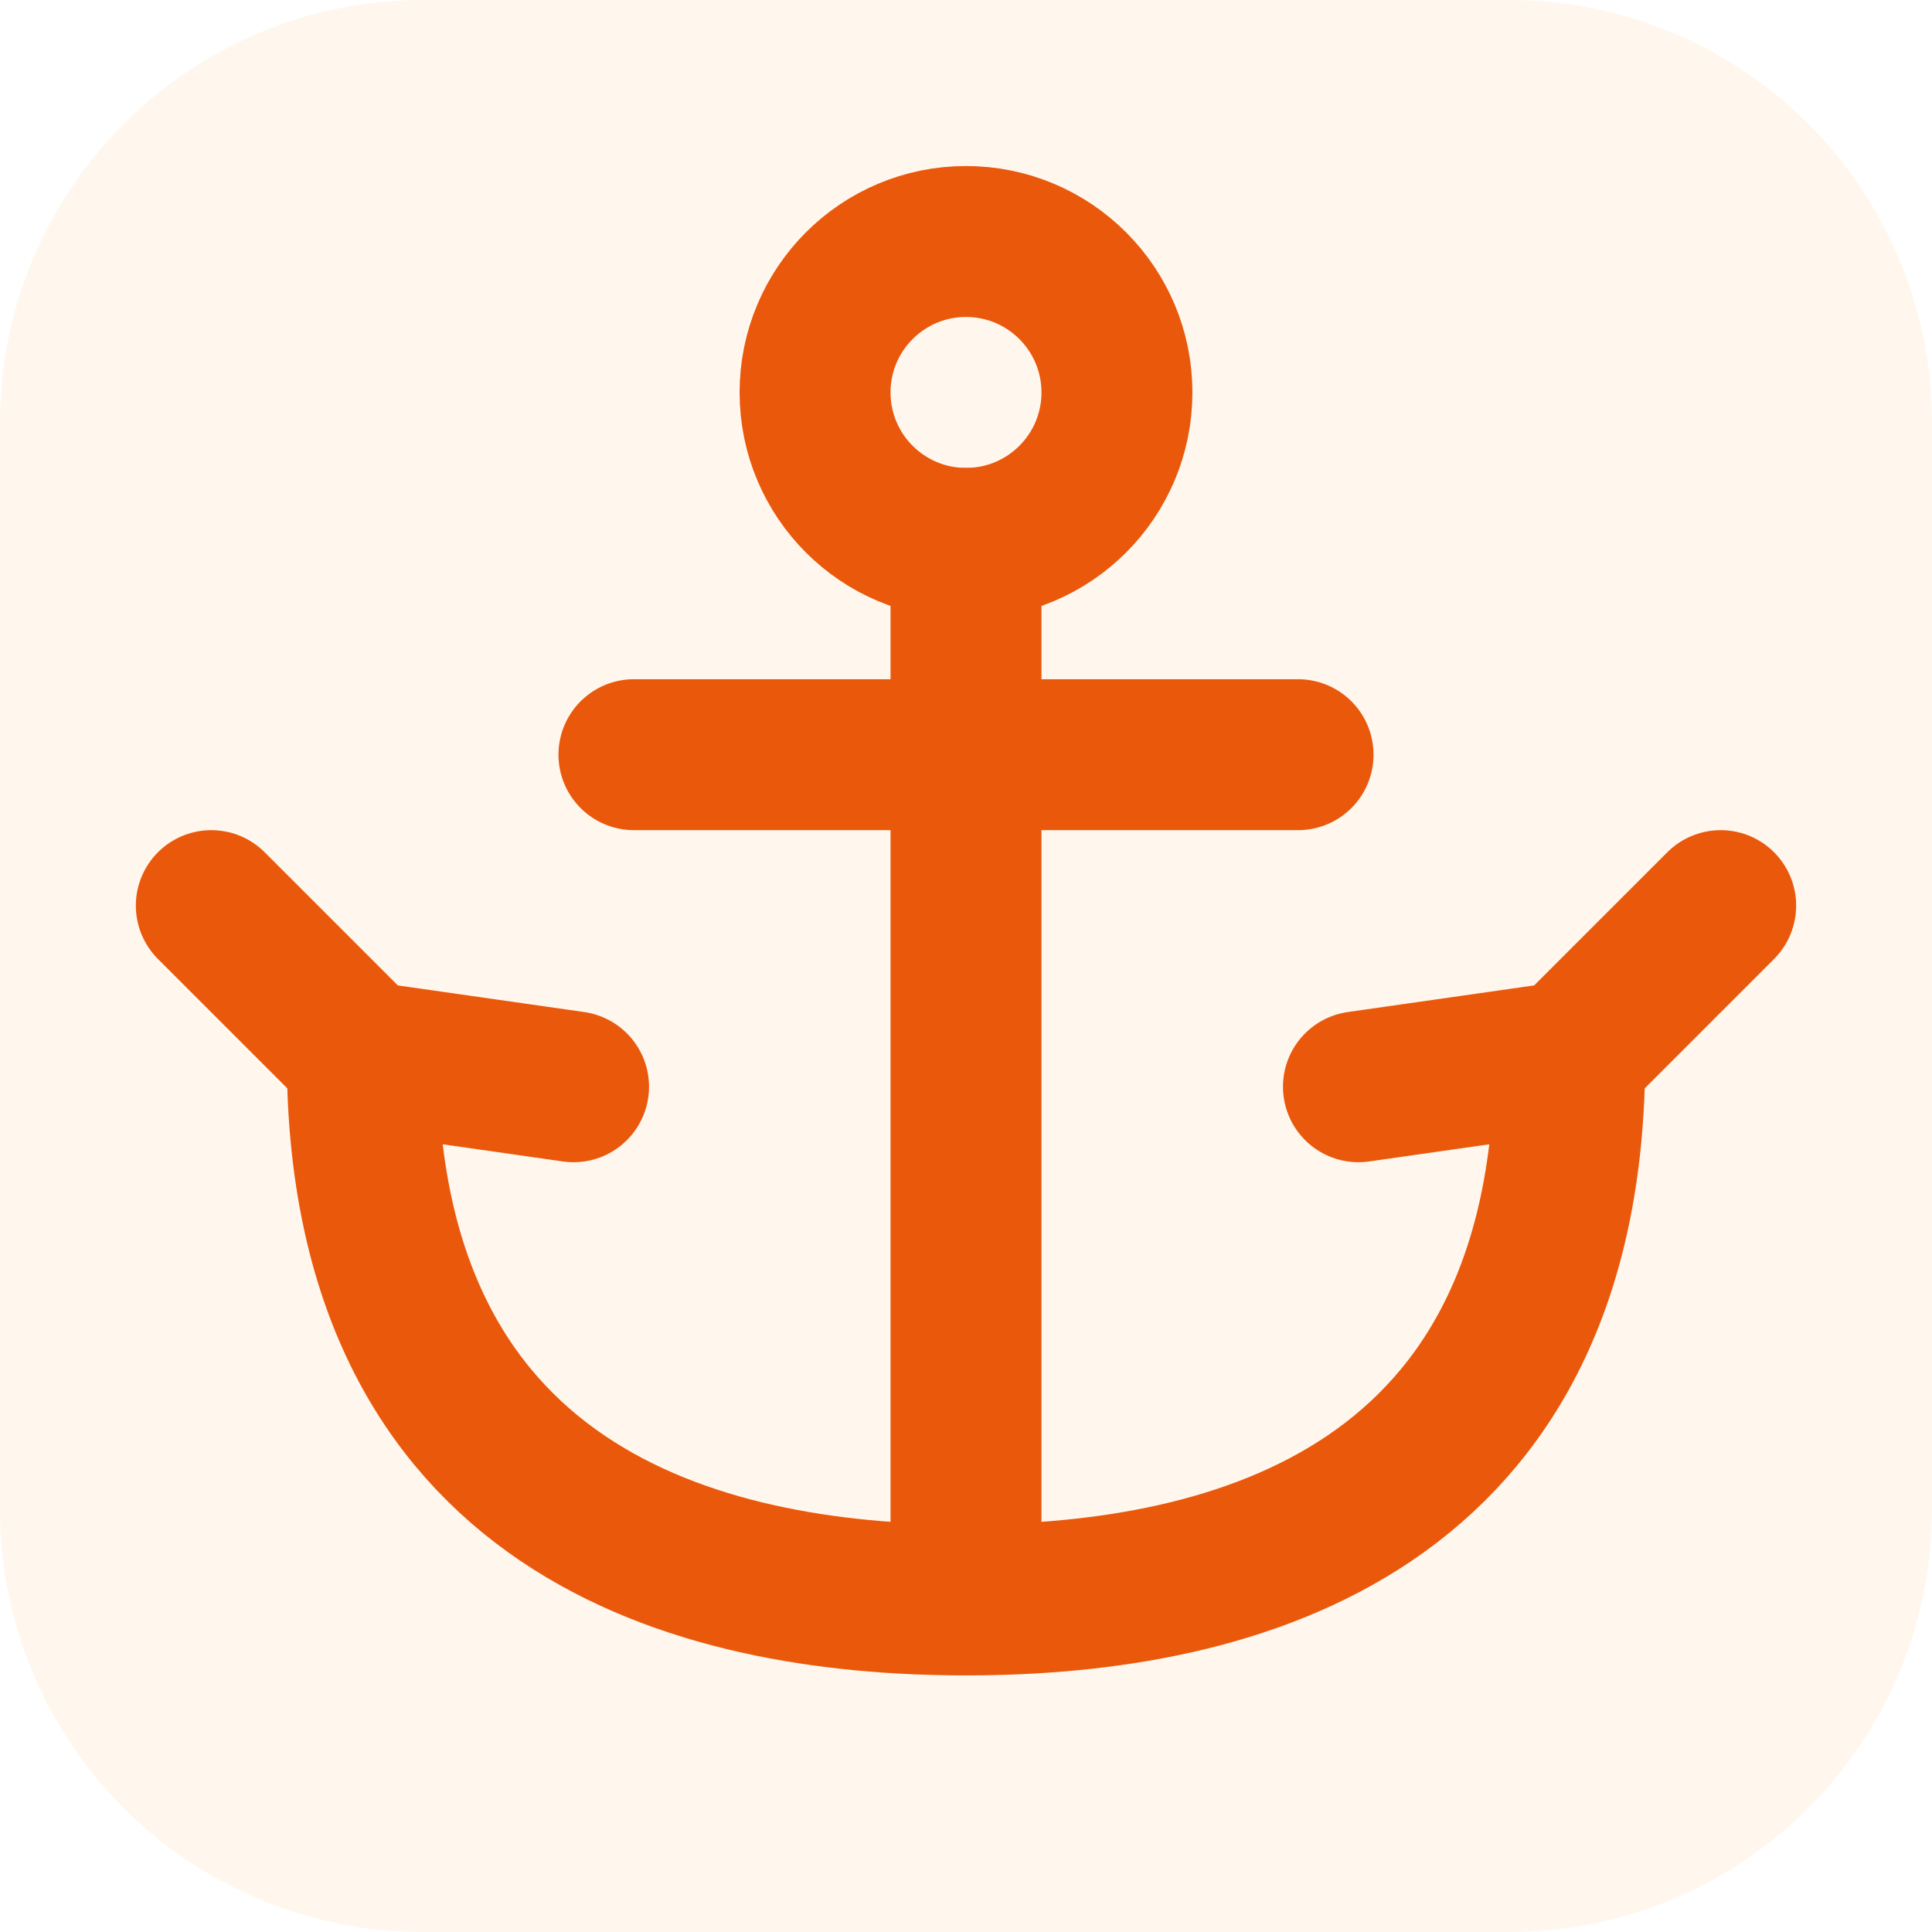
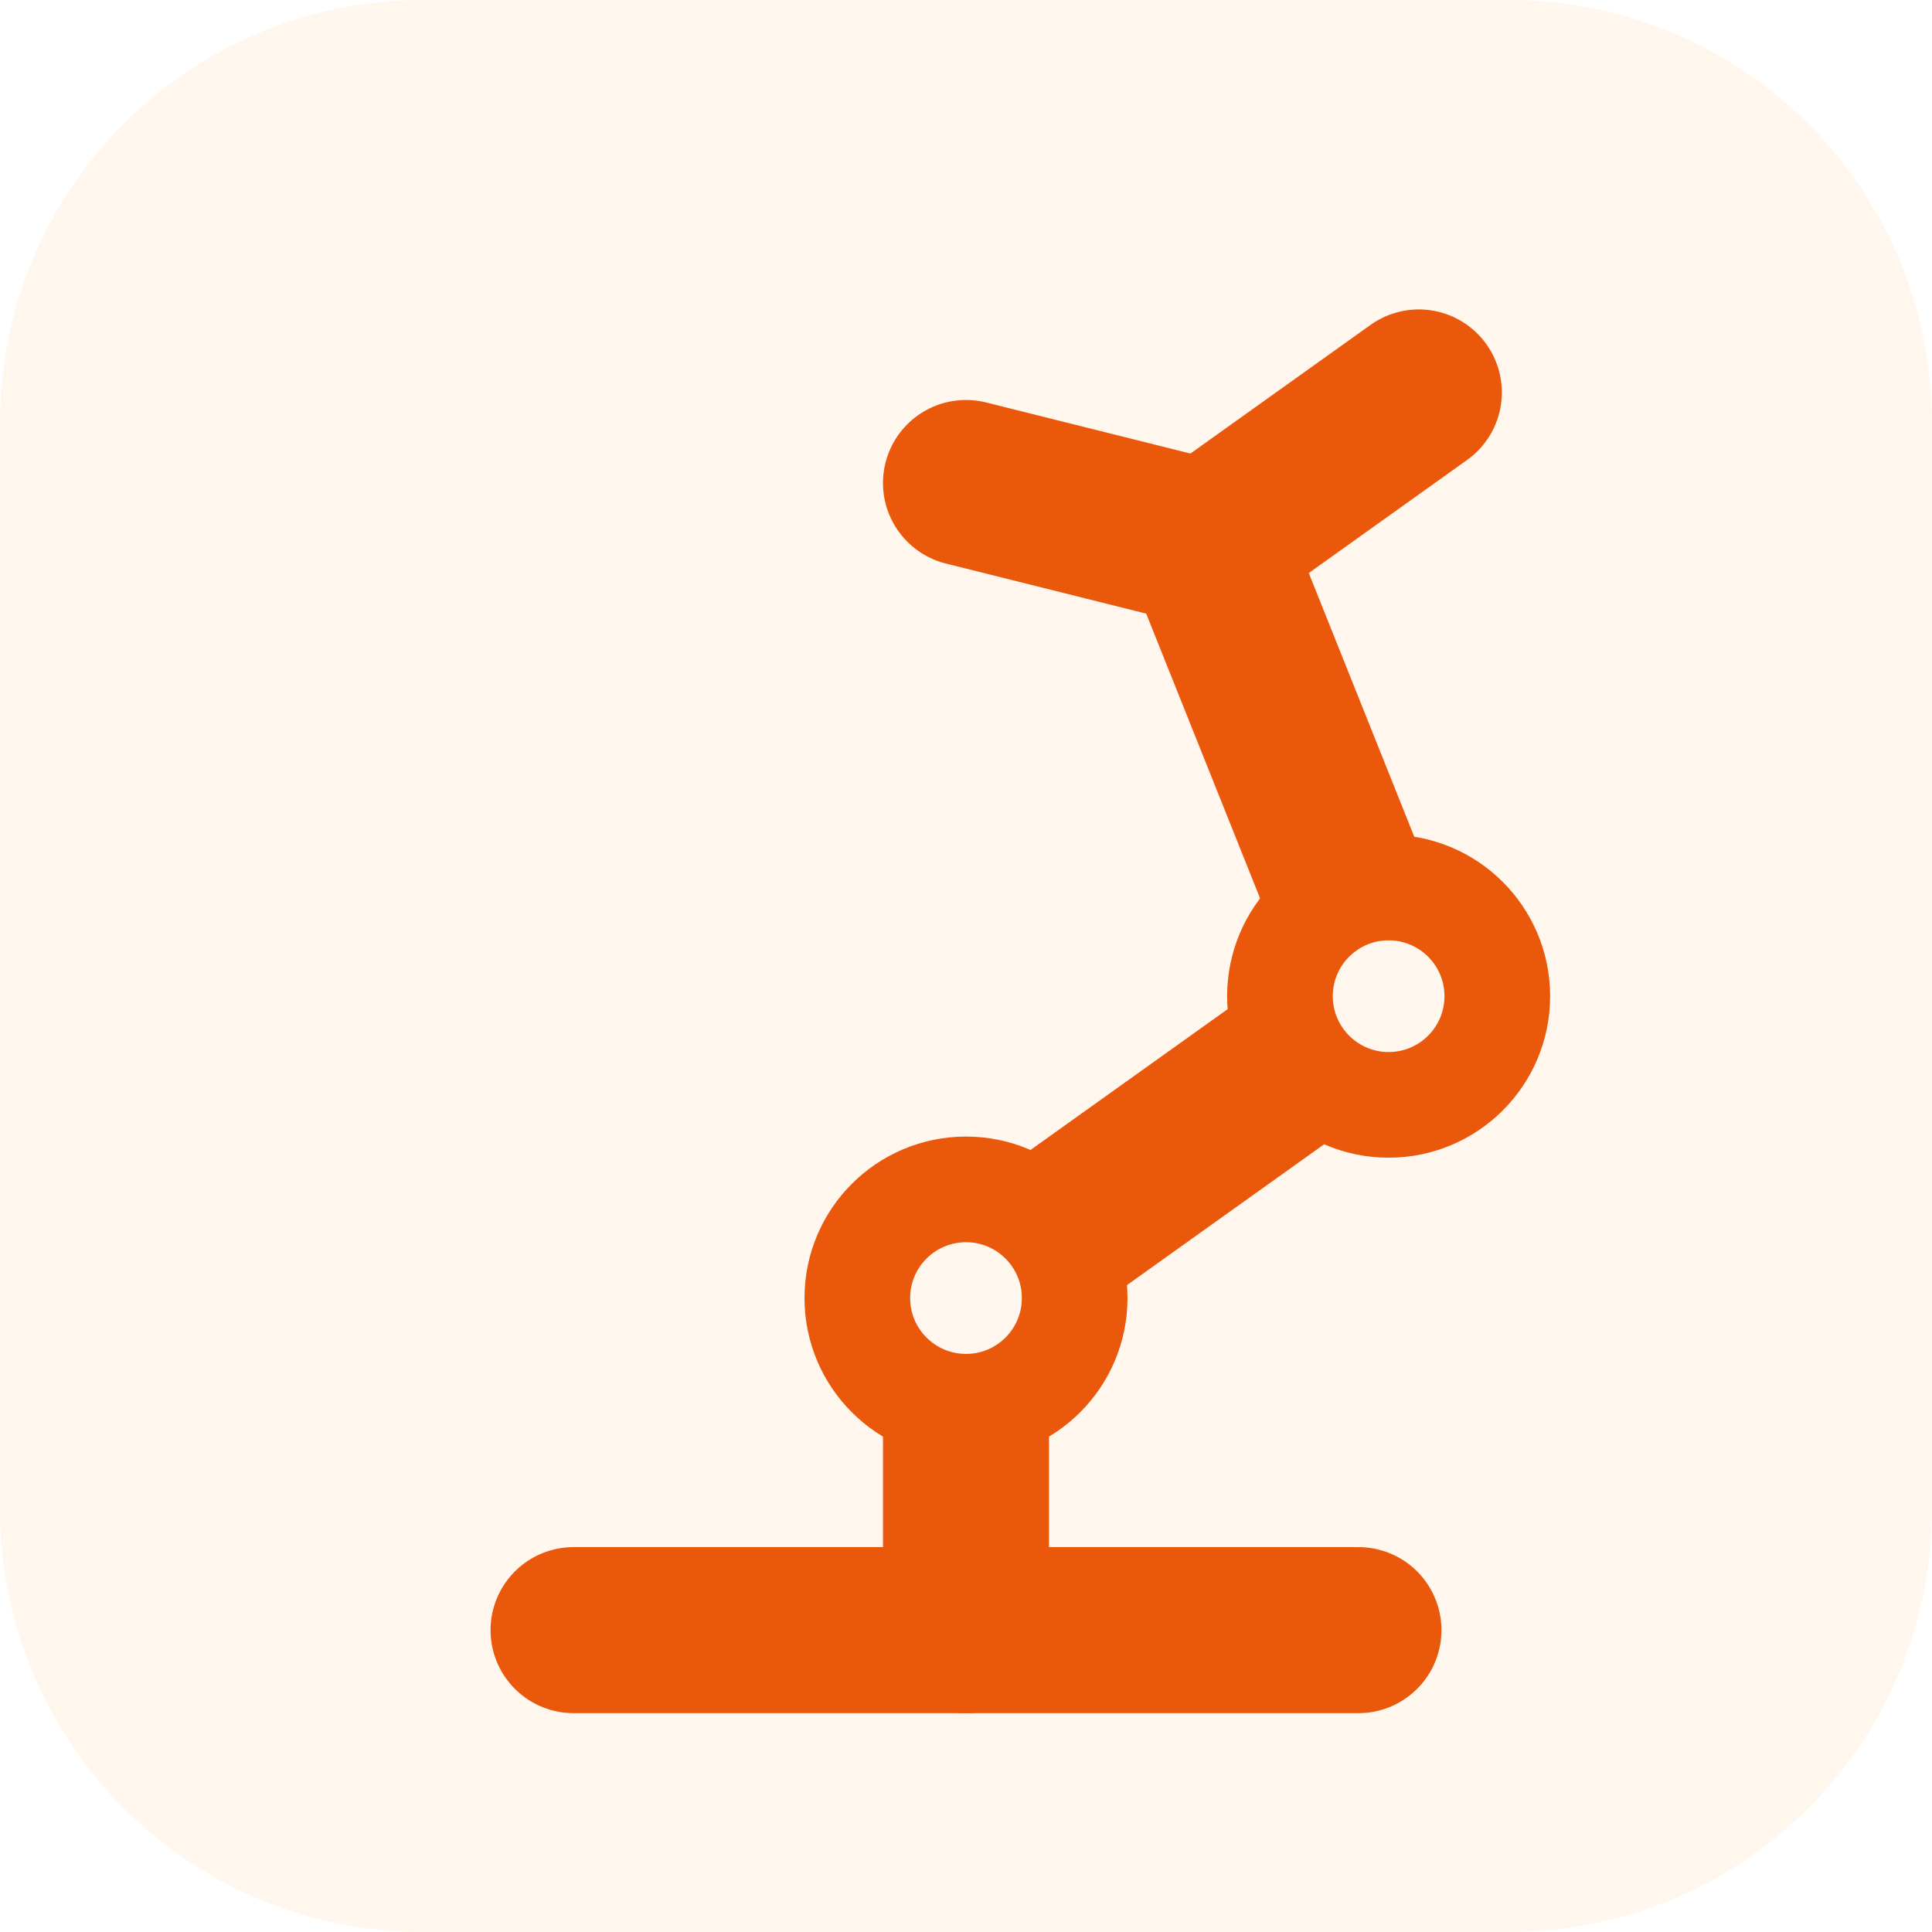
<svg xmlns="http://www.w3.org/2000/svg" viewBox="0 0 64 64">
  <rect width="64" height="64" rx="14" fill="#fff7ed" />
-   <g fill="none" stroke="#ea580c" stroke-width="5" stroke-linecap="round" stroke-linejoin="round">
-     <circle cx="32" cy="13" r="5" />
-     <line x1="32" y1="18" x2="32" y2="51" />
-     <line x1="21" y1="25" x2="43" y2="25" />
-     <path d="M12 35 C12 50 23 53 32 53 C41 53 52 50 52 35" />
-     <path d="M12 35 l-5 -5 M12 35 l7 1" />
-     <path d="M52 35 l5 -5 M52 35 l-7 1" />
+   <g fill="none" stroke="#ea580c" stroke-width="5.5" stroke-linecap="round" stroke-linejoin="round">
+     <path d="M19 54 H45" />
+     <path d="M32 54 V43" />
+     <path d="M32 43 L46 33" />
+     <path d="M46 33 L40 18" />
+     <path d="M40 18 l-8 -2 M40 18 l7 -5" />
+   </g>
+   <g fill="#fff7ed" stroke="#ea580c" stroke-width="3.5">
+     <circle cx="32" cy="43" r="3.6" />
+     <circle cx="46" cy="33" r="3.6" />
  </g>
</svg>
